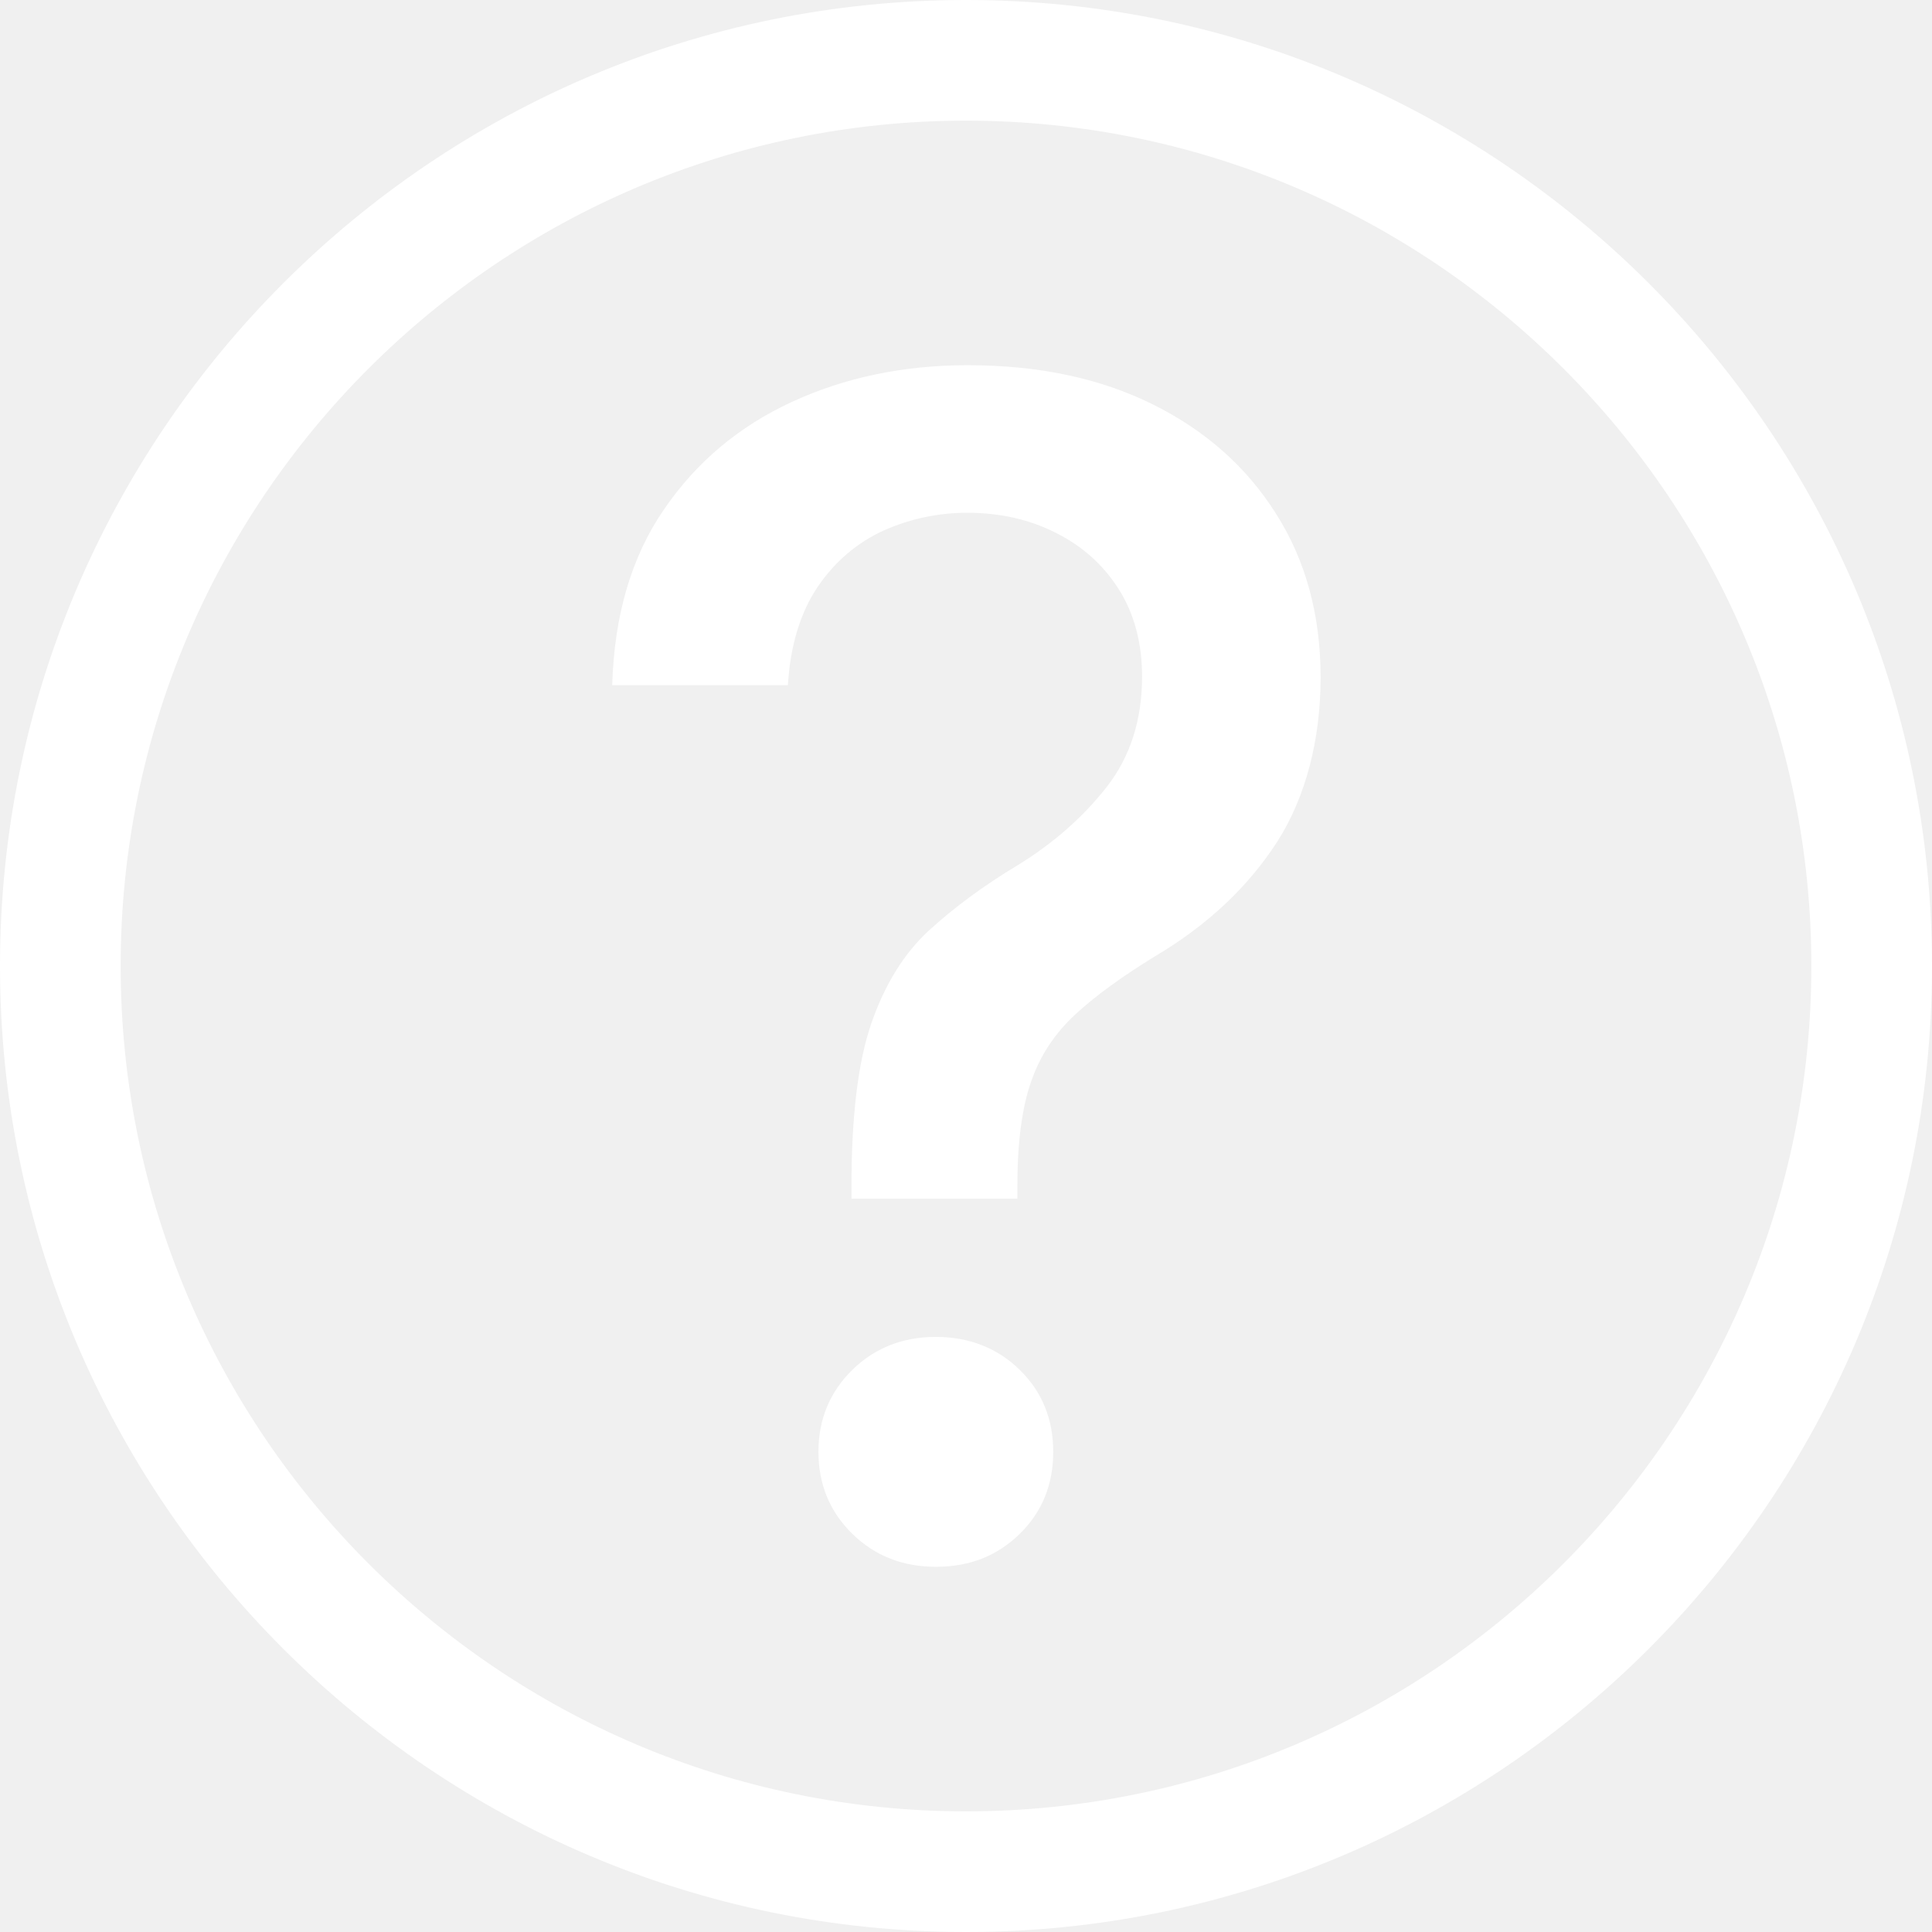
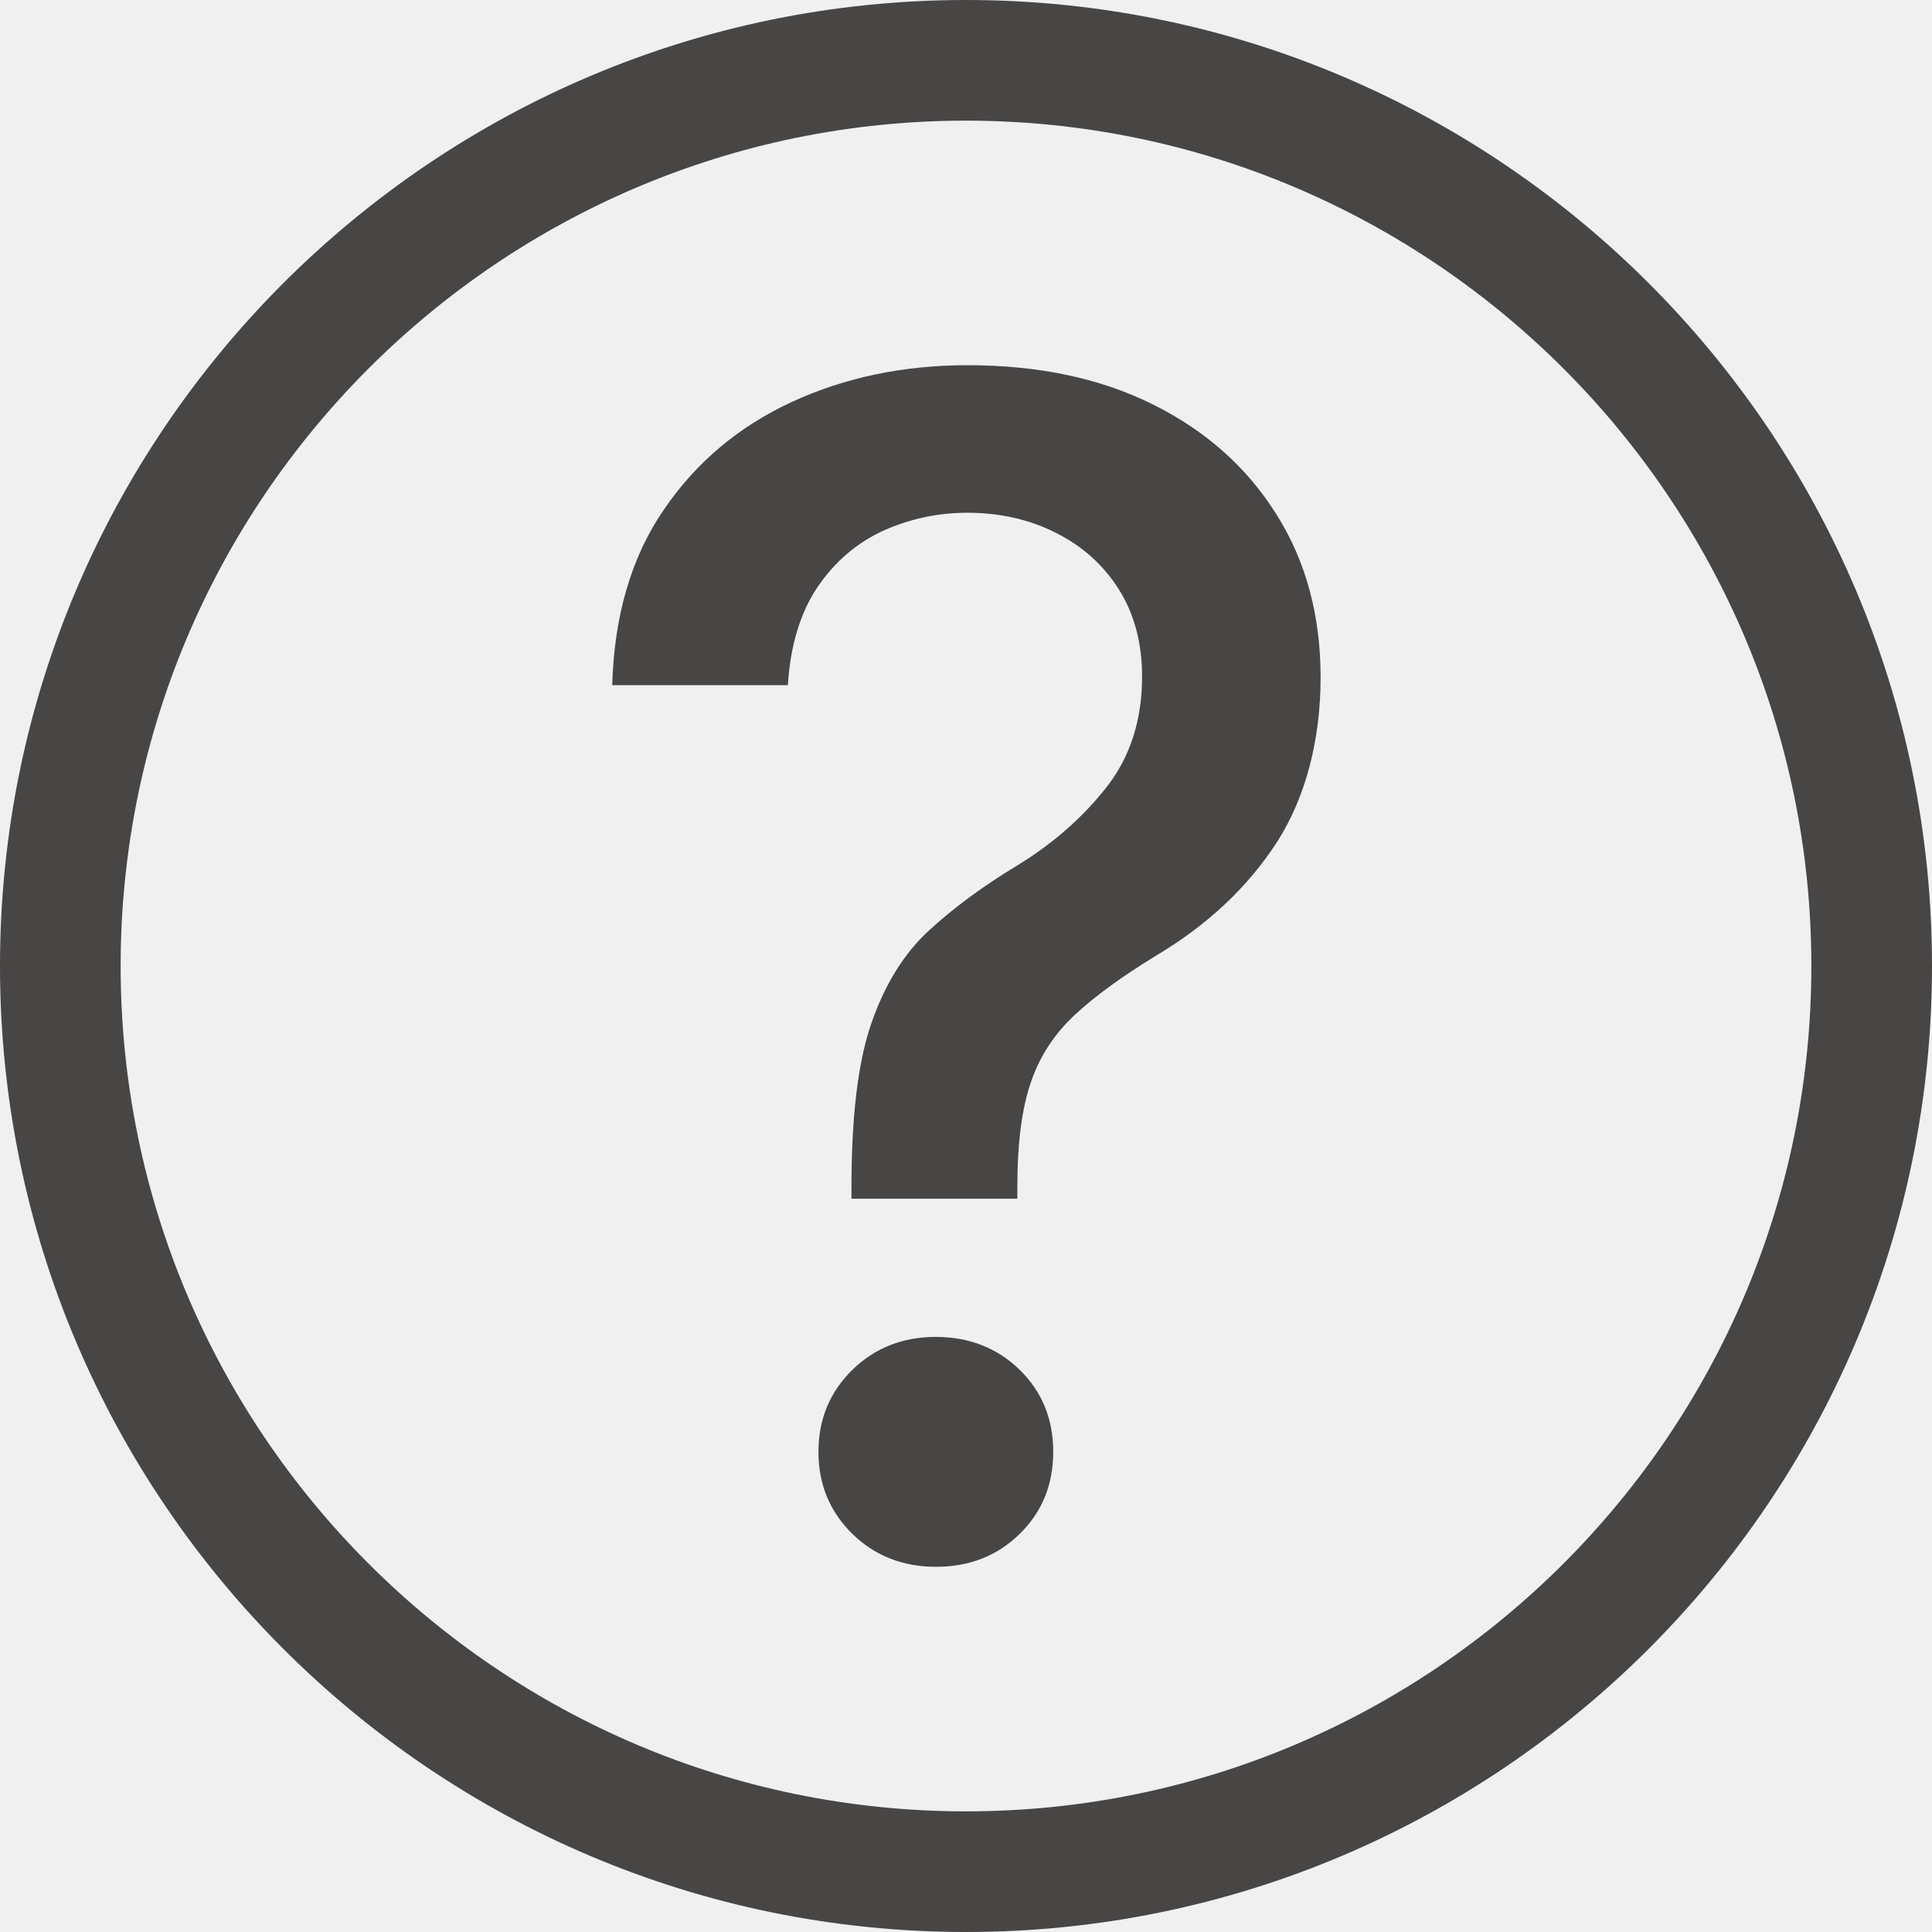
<svg xmlns="http://www.w3.org/2000/svg" id="_レイヤー_2" data-name="レイヤー 2" viewBox="0 0 47.4 47.4">
  <defs>
    <style>
      .cls-1 {
-         fill: #fff;
+         fill: #484545;
      }
    </style>
  </defs>
  <g id="sugest">
    <g>
      <path class="cls-1" d="M23.7,47.4C10.63,47.4,0,36.77,0,23.7S10.63,0,23.7,0s23.7,10.63,23.7,23.7-10.63,23.7-23.7,23.7ZM23.7,2.96C12.27,2.96,2.96,12.26,2.96,23.7s9.3,20.74,20.74,20.74,20.74-9.3,20.74-20.74S35.13,2.96,23.7,2.96Z" />
      <path class="cls-1" d="M20.89,29.41v-.29c0-1.73.16-3.07.49-4.02.33-.95.8-1.71,1.41-2.27.61-.56,1.34-1.1,2.19-1.61.86-.53,1.59-1.17,2.17-1.91s.87-1.65.87-2.71c0-.82-.19-1.54-.57-2.14-.38-.6-.89-1.06-1.55-1.39-.65-.33-1.38-.49-2.17-.49-.72,0-1.41.15-2.06.44-.65.3-1.19.76-1.61,1.38-.42.62-.67,1.43-.73,2.41h-4.31c.05-1.71.47-3.15,1.27-4.31.79-1.16,1.84-2.04,3.14-2.64,1.3-.6,2.74-.9,4.31-.9,1.74,0,3.25.32,4.54.96,1.29.64,2.3,1.53,3.03,2.69.73,1.15,1.09,2.49,1.09,4.01s-.36,2.93-1.07,4.04c-.72,1.11-1.71,2.04-2.99,2.8-.8.49-1.45.96-1.95,1.42-.5.46-.87,1.01-1.09,1.65-.23.65-.34,1.51-.34,2.59v.29h-4.06ZM22.96,38.44c-.81,0-1.5-.27-2.05-.81-.55-.54-.83-1.21-.83-2.01s.28-1.47.83-2.01,1.24-.81,2.05-.81,1.51.27,2.06.81.82,1.21.82,2.01-.27,1.47-.82,2.01c-.55.54-1.23.81-2.06.81Z" />
    </g>
  </g>
</svg>
